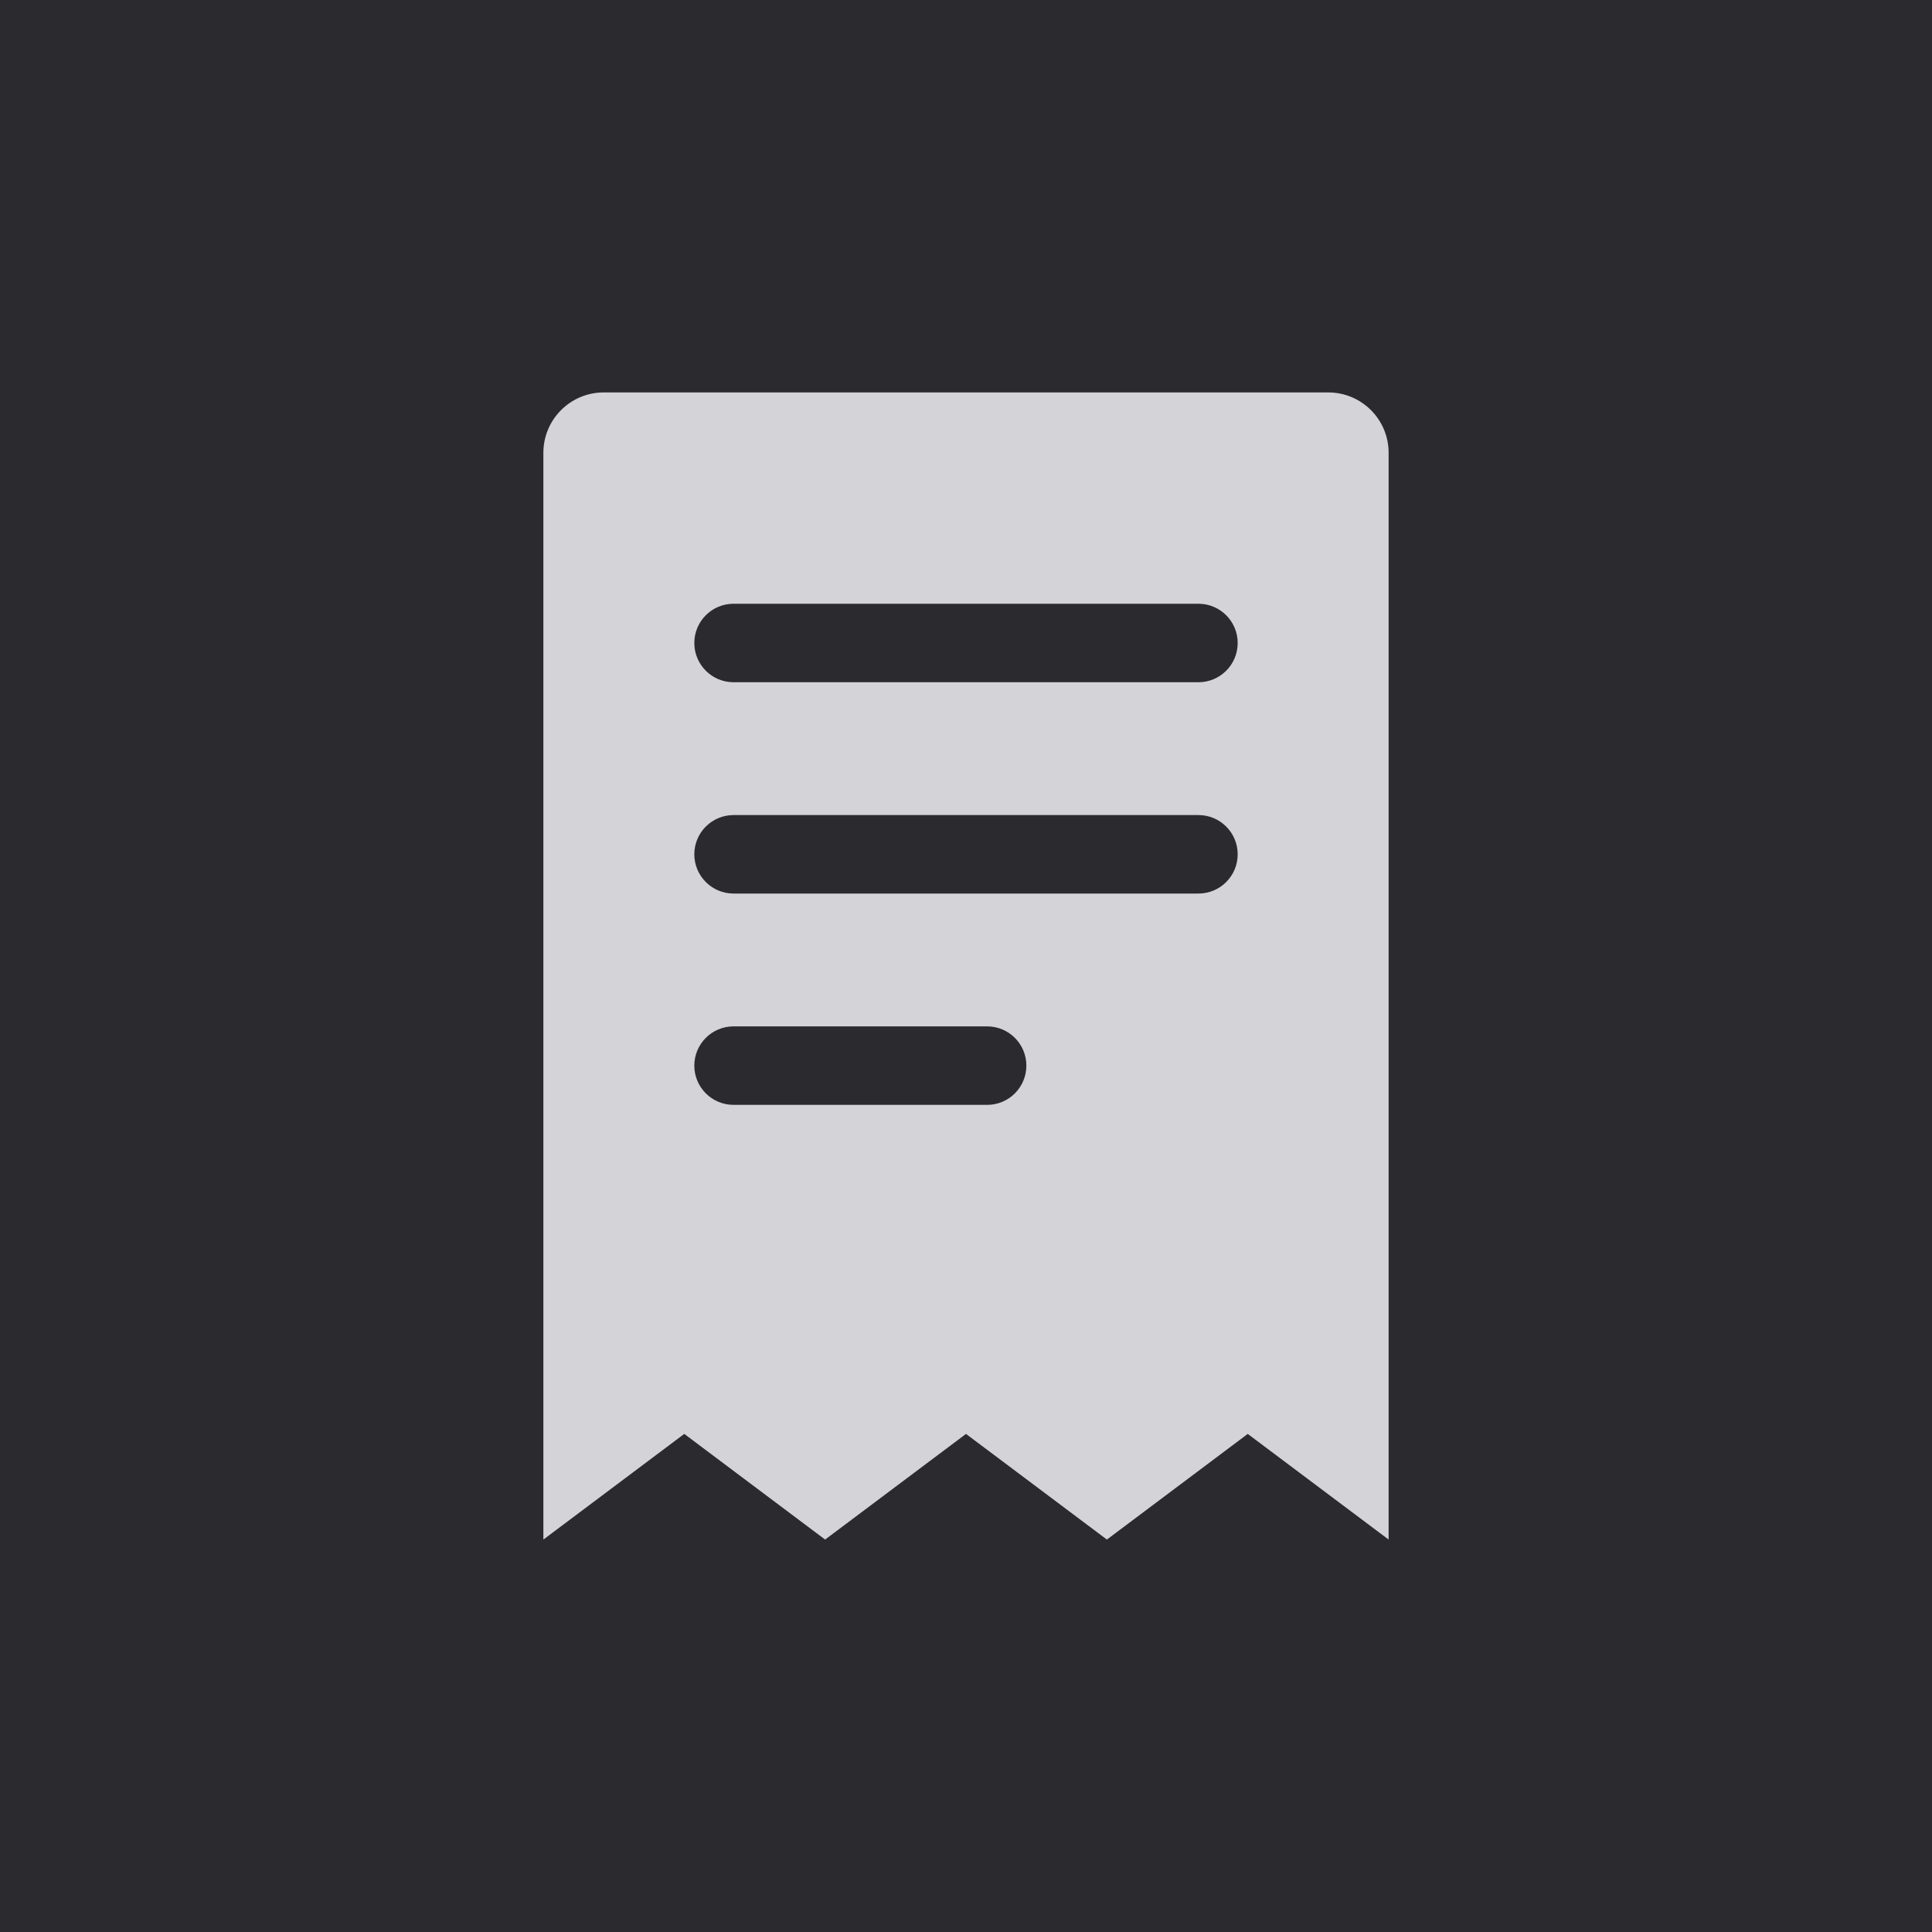
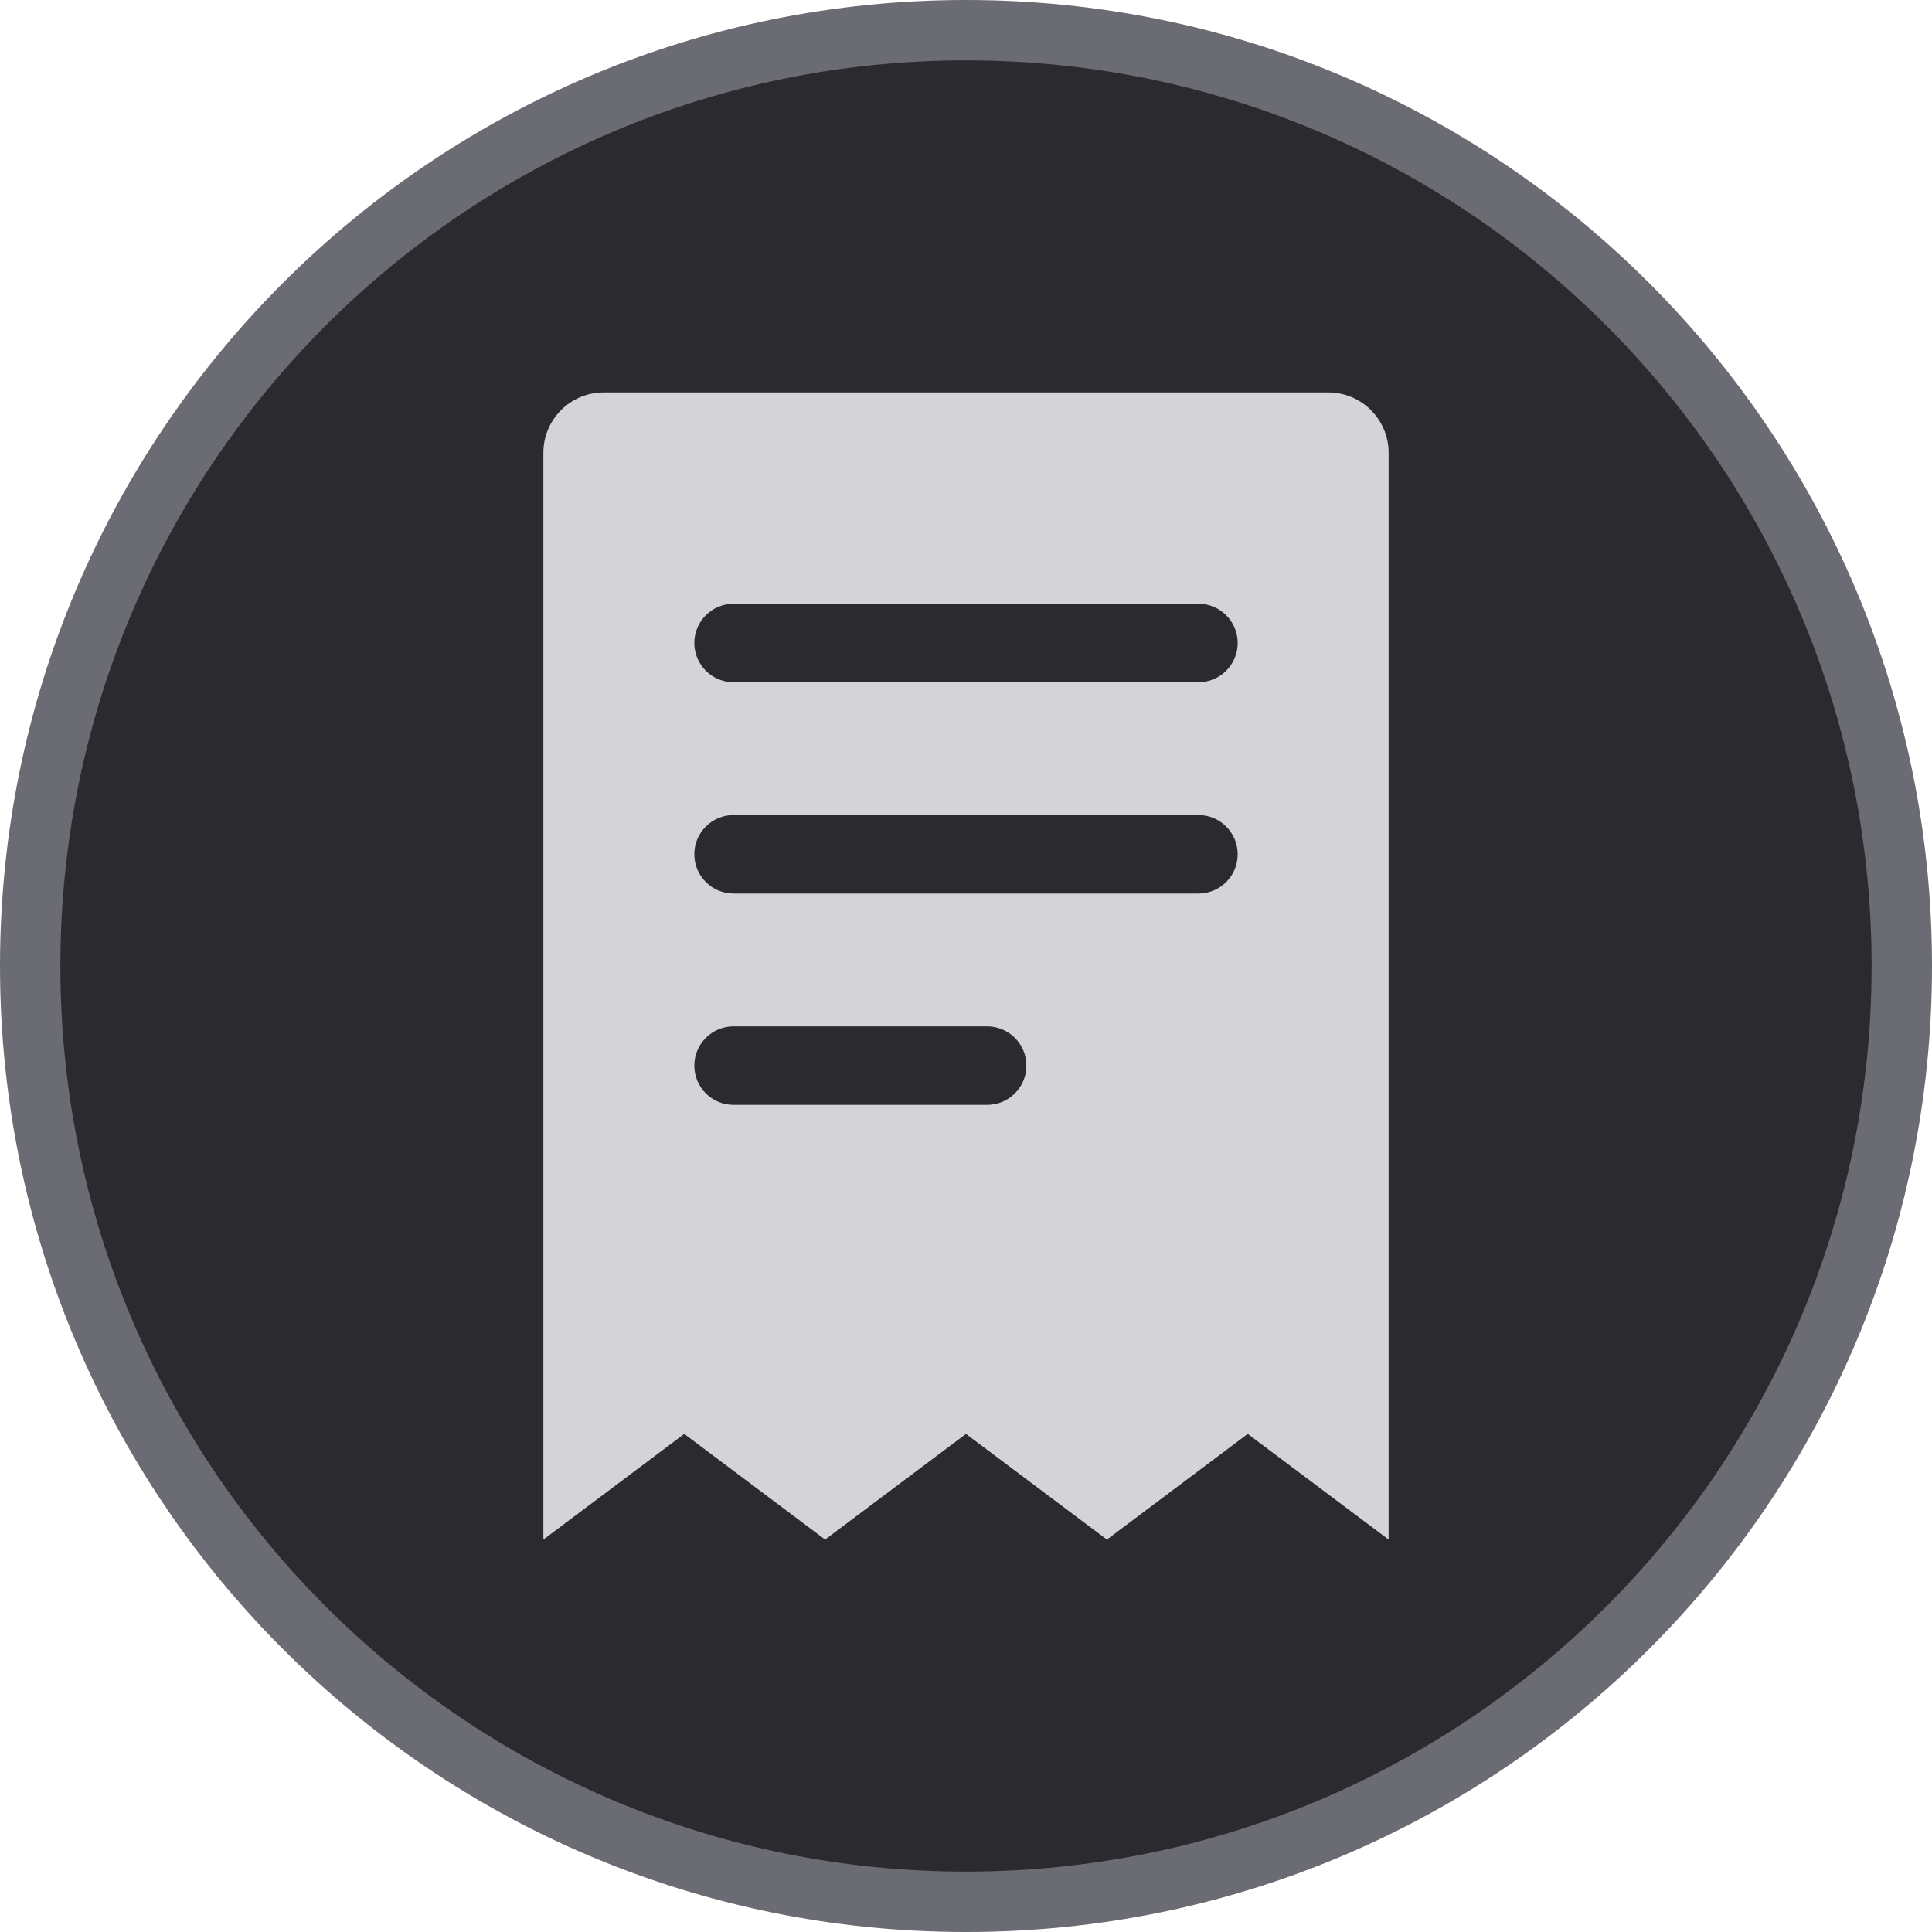
<svg xmlns="http://www.w3.org/2000/svg" viewBox="0 0 64 64" width="64" height="64">
-   <rect width="64" height="64" fill="#2b2b2f" />
+   <circle cx="32" cy="32" r="31" fill="#2b2b2f" stroke="#6b6b73" stroke-width="2" />
  <path fill="#d4d4d8" d="M20 13h24a2 2 0 0 1 2 2v36l-4.667-3.5L36.667 51 32 47.5 27.333 51l-4.666-3.5L18 51V15a2 2 0 0 1 2-2Z" />
  <g fill="#2b2b2f">
    <rect x="23" y="20" width="18" height="2.6" rx="1.3" />
    <rect x="23" y="27" width="18" height="2.6" rx="1.3" />
    <rect x="23" y="34" width="11" height="2.6" rx="1.3" />
  </g>
</svg>
